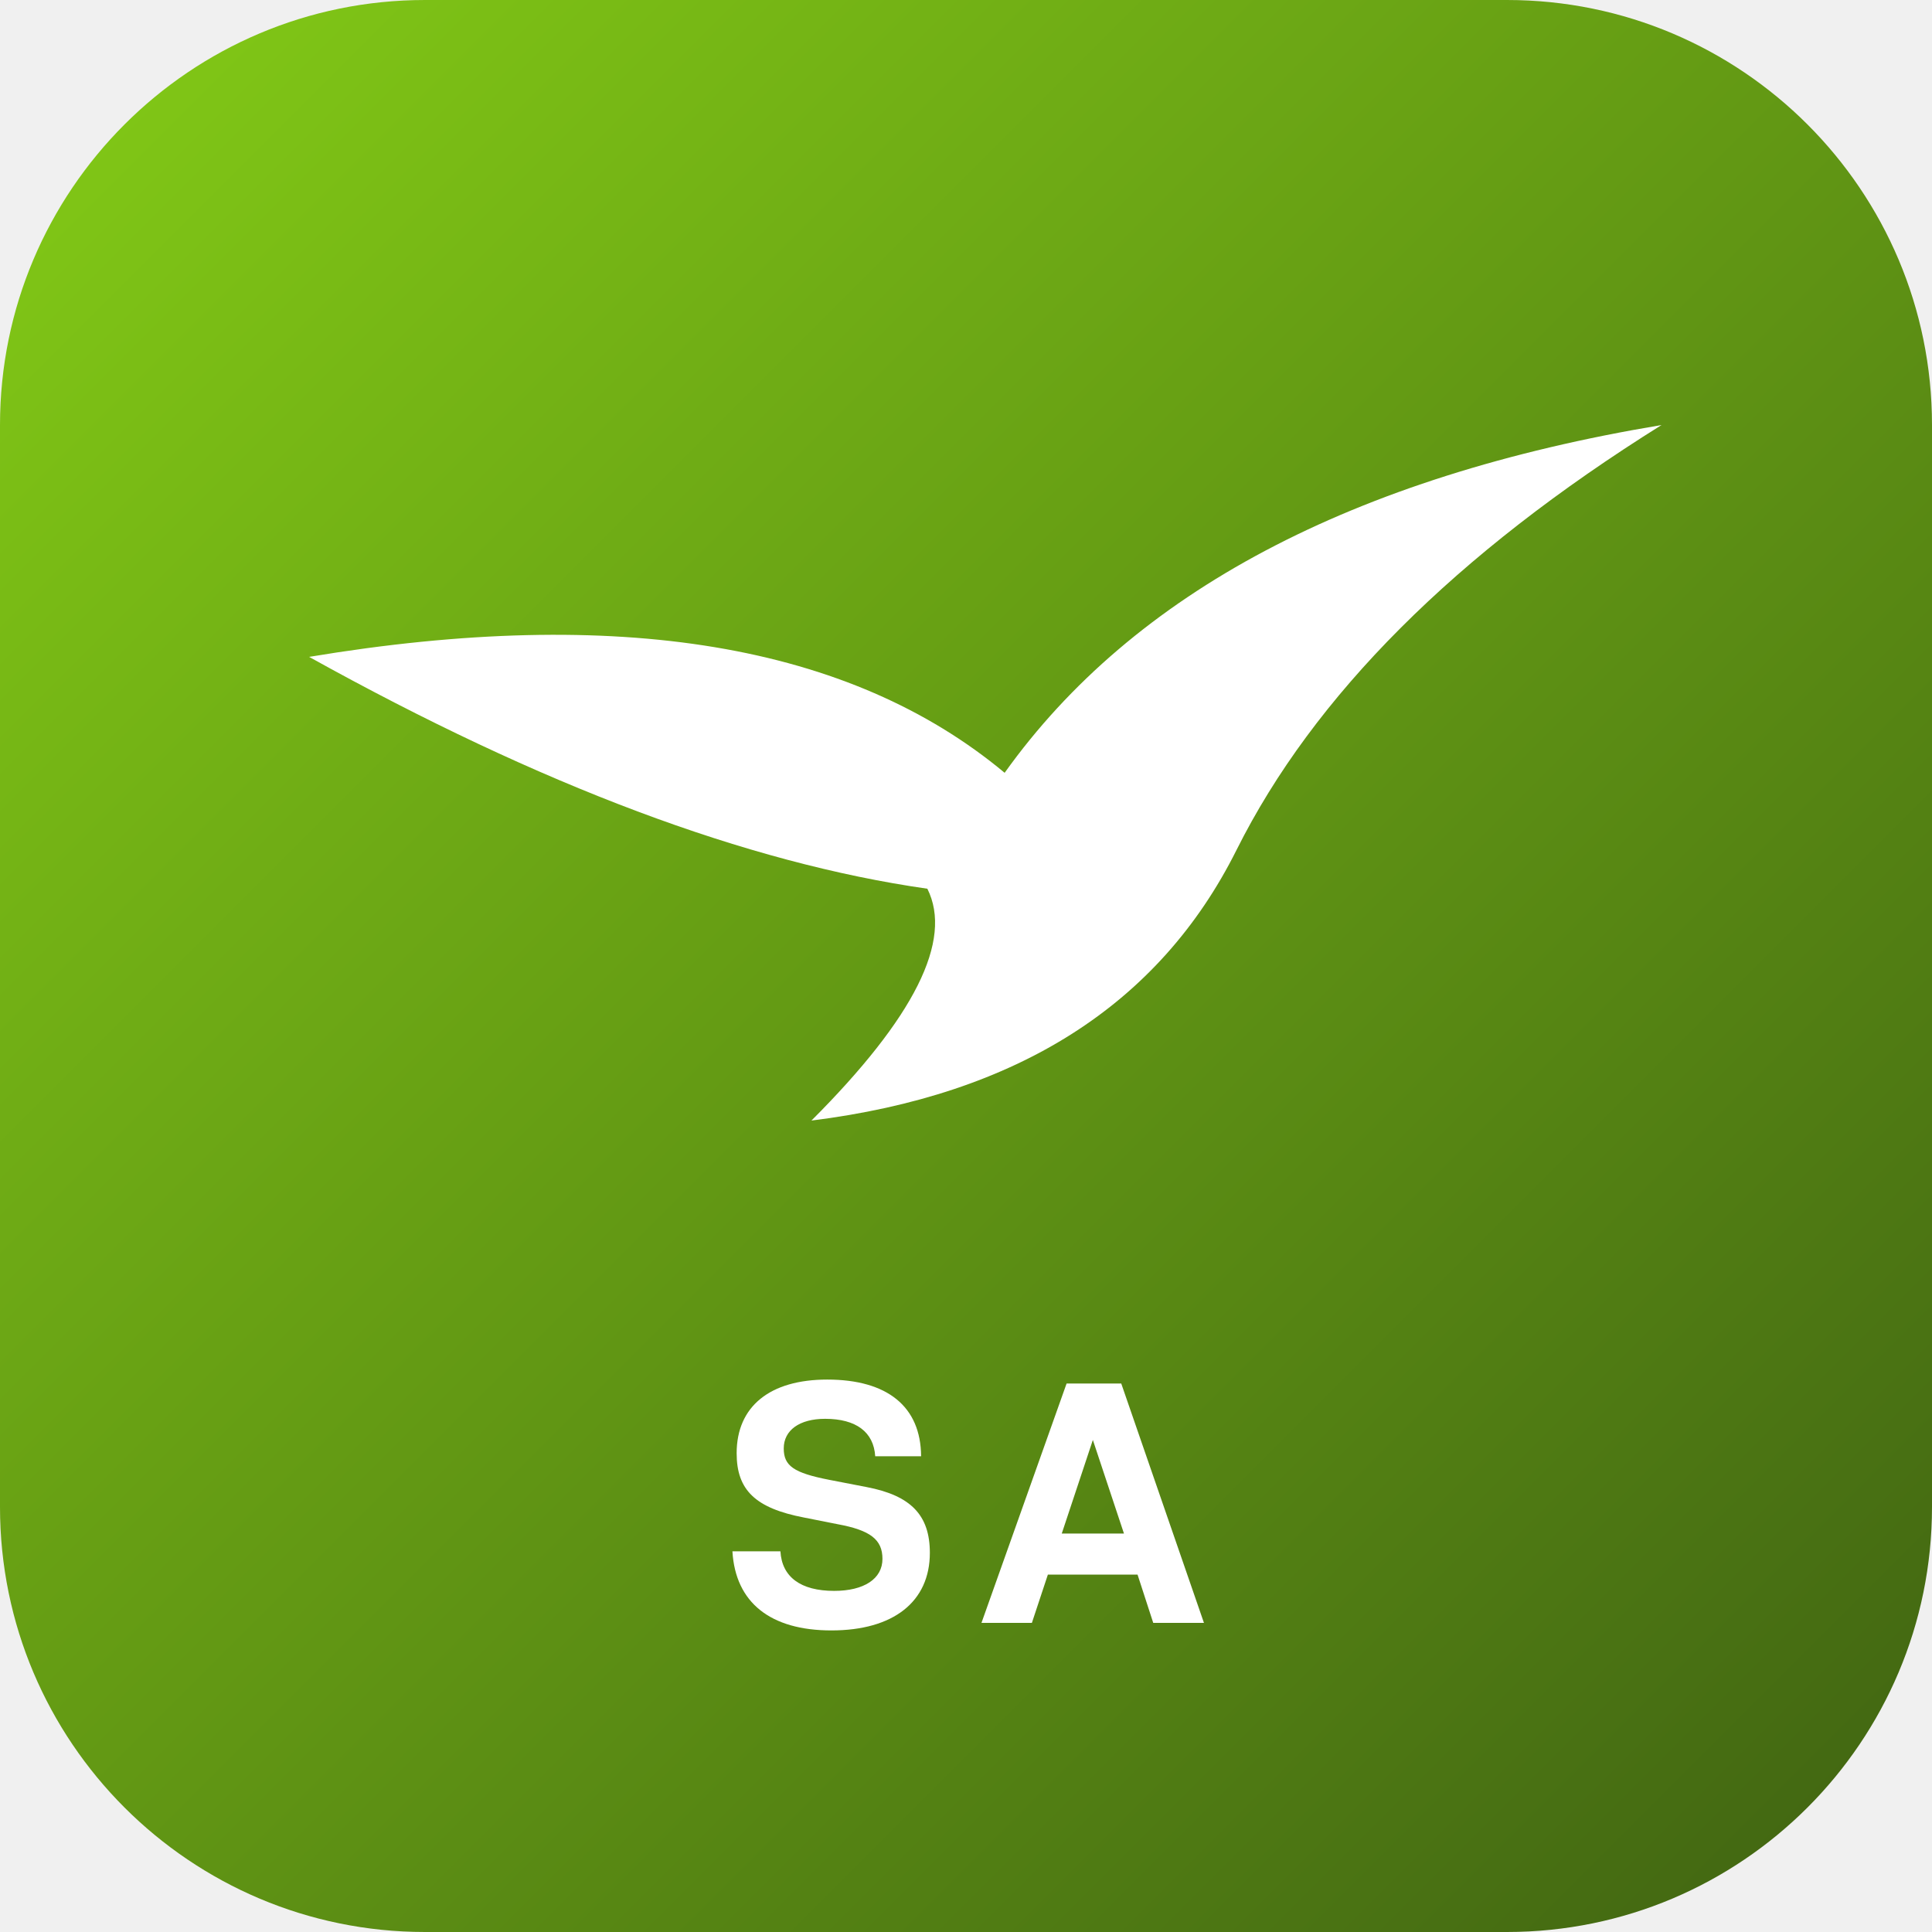
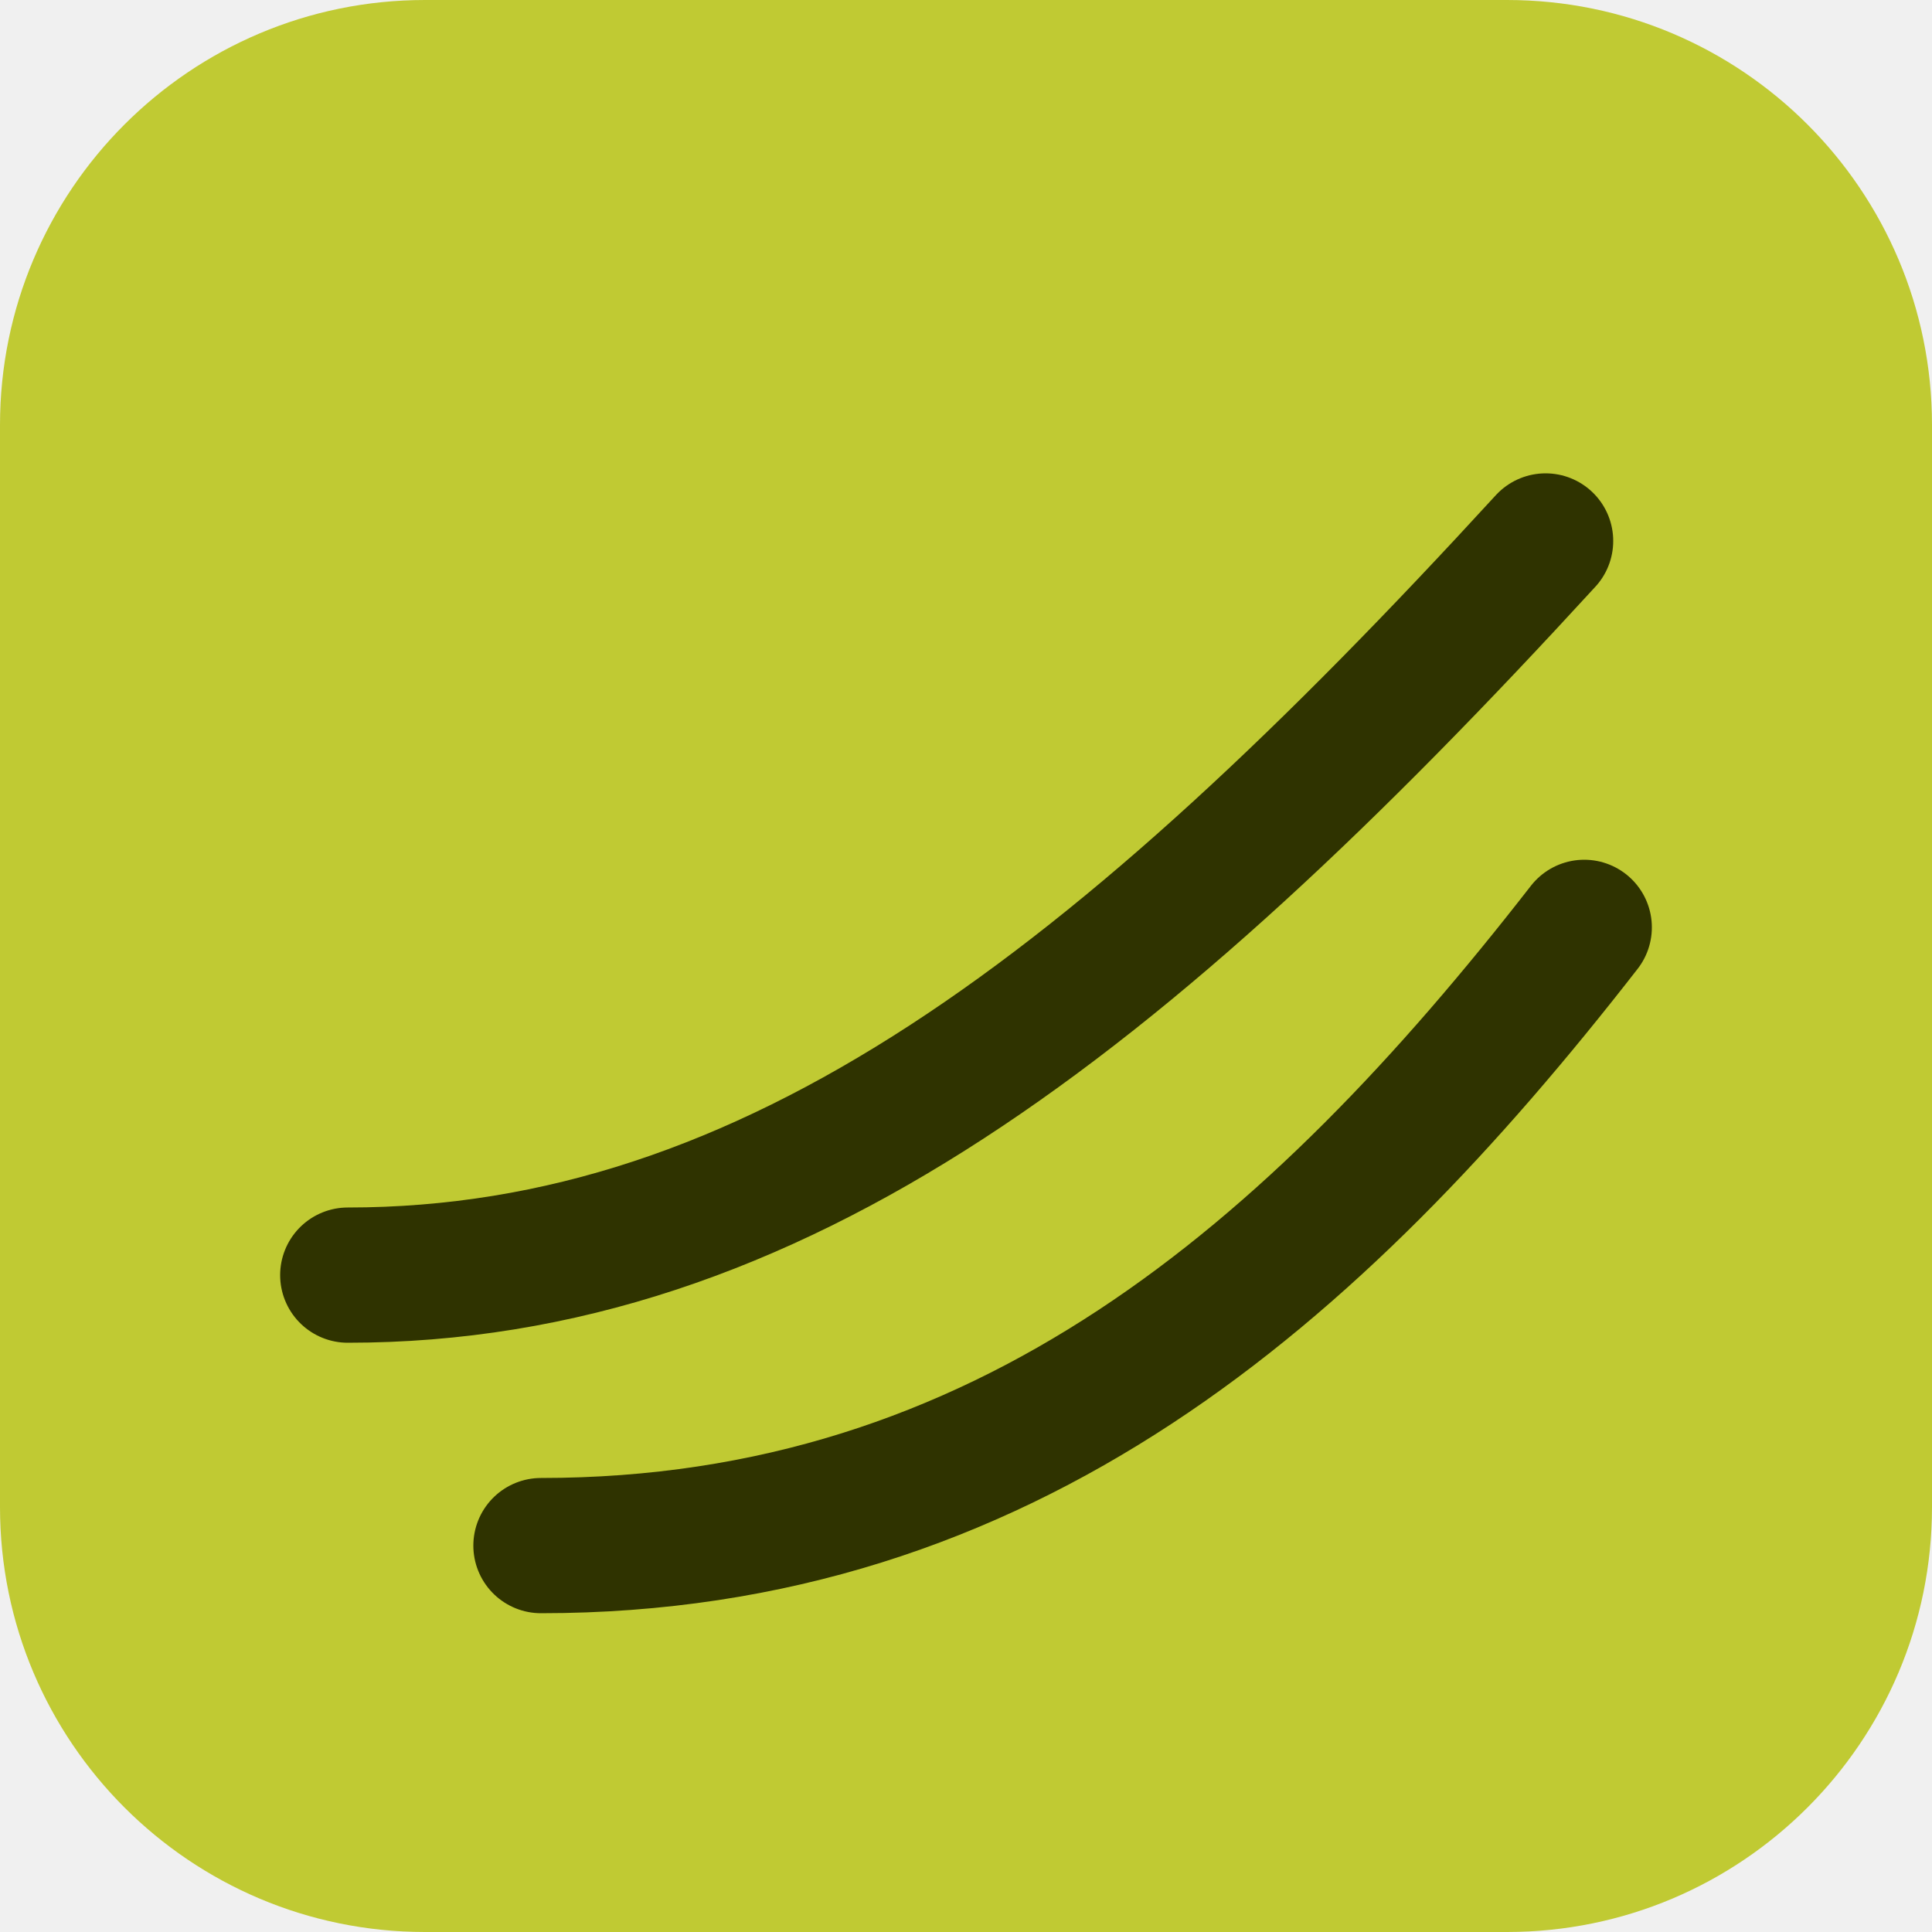
- <svg xmlns="http://www.w3.org/2000/svg" width="100" height="100" viewBox="0 0 100 100">
-   <defs>
-     <linearGradient id="g-SA" x1="0" y1="0" x2="1" y2="1">
-       <stop offset="0" stop-color="#84cc16" />
-       <stop offset="1" stop-color="#3f6212" />
-     </linearGradient>
-   </defs>
-   <rect width="100" height="100" rx="22" fill="url(#g-SA)" />
-   <path d="M16 34 Q40 30 52 40 Q62 26 86 22 Q70 32 64 44 Q58 56 42 58 Q50 50 48 46 Q34 44 16 34 Z" fill="#fff" />
-   <text x="50" y="84" text-anchor="middle" font-family="Helvetica, Arial, sans-serif" font-weight="800" font-size="17" letter-spacing="2" fill="#fff">SA</text>
+ <svg xmlns="http://www.w3.org/2000/svg" width="100" height="100" viewBox="0 0 100 100" role="img" aria-label="Swift Arctic">
+   <rect width="100" height="100" rx="22" fill="#c0ca33" />
+   <path d="M18 66 C40 66 58 52 80 28M28 80 C52 80 68 66 82 48" fill="none" stroke="#2f3300" stroke-width="7" stroke-linecap="round" stroke-linejoin="round" />
</svg>
